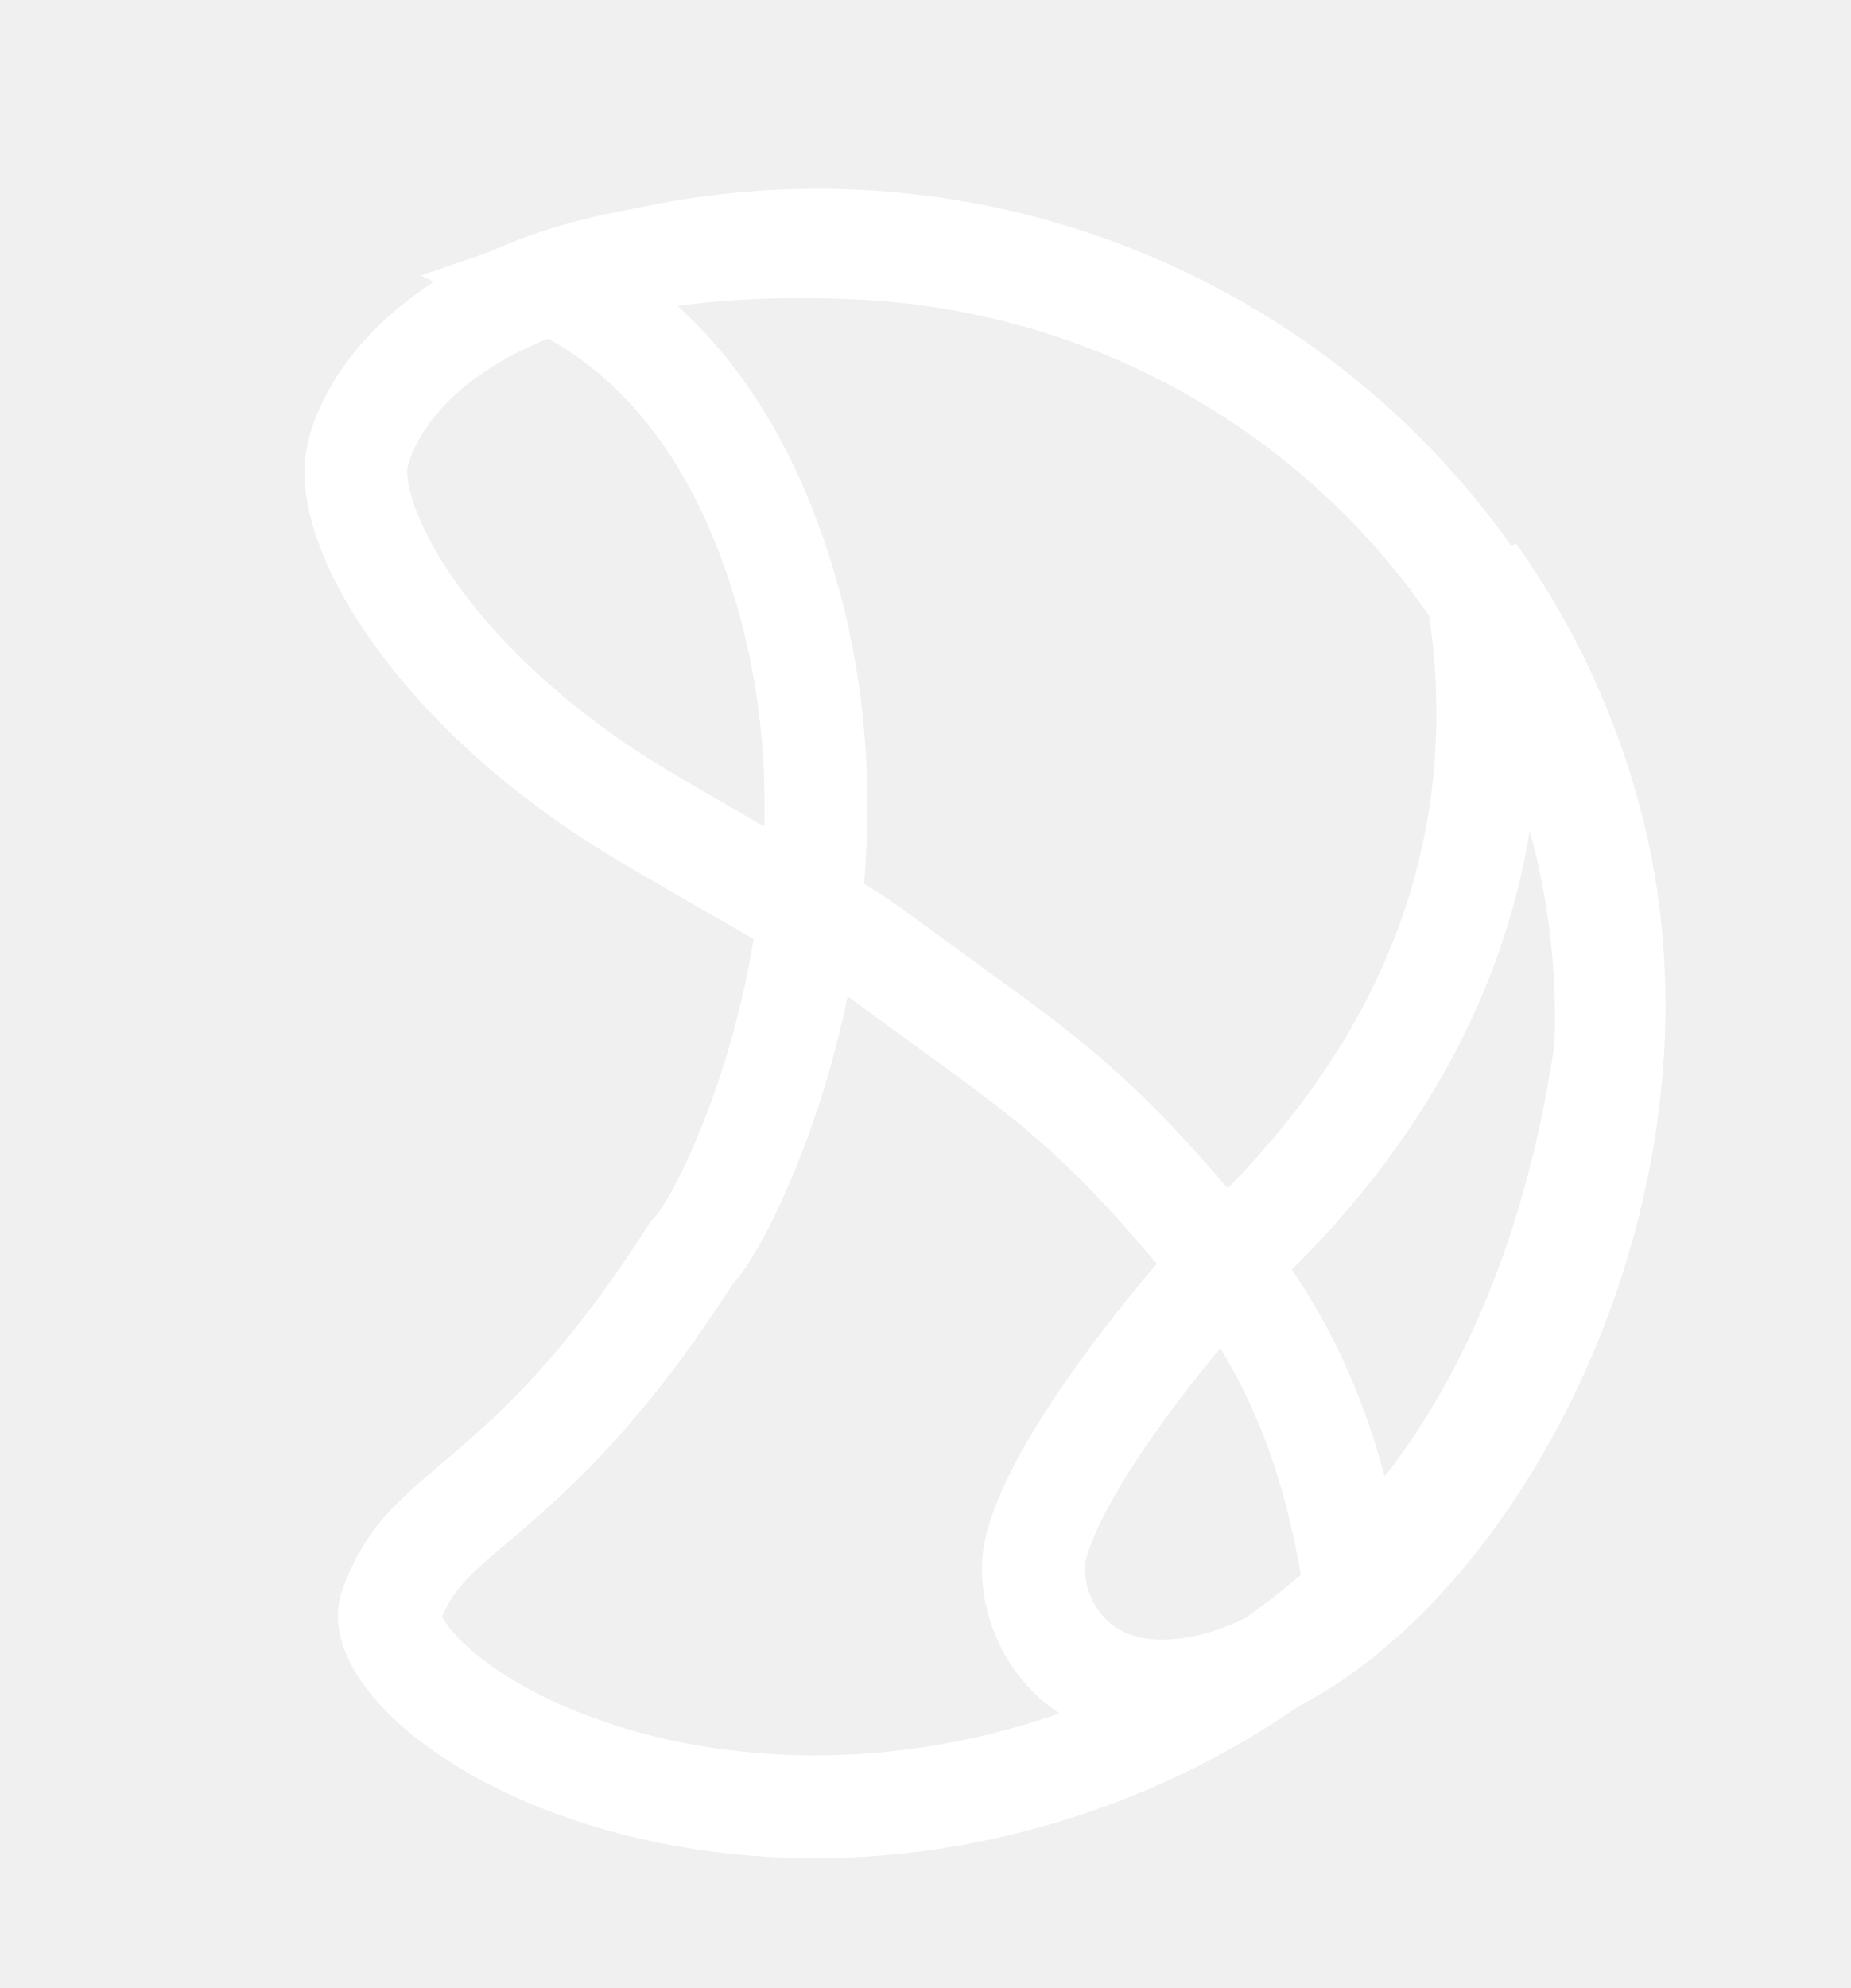
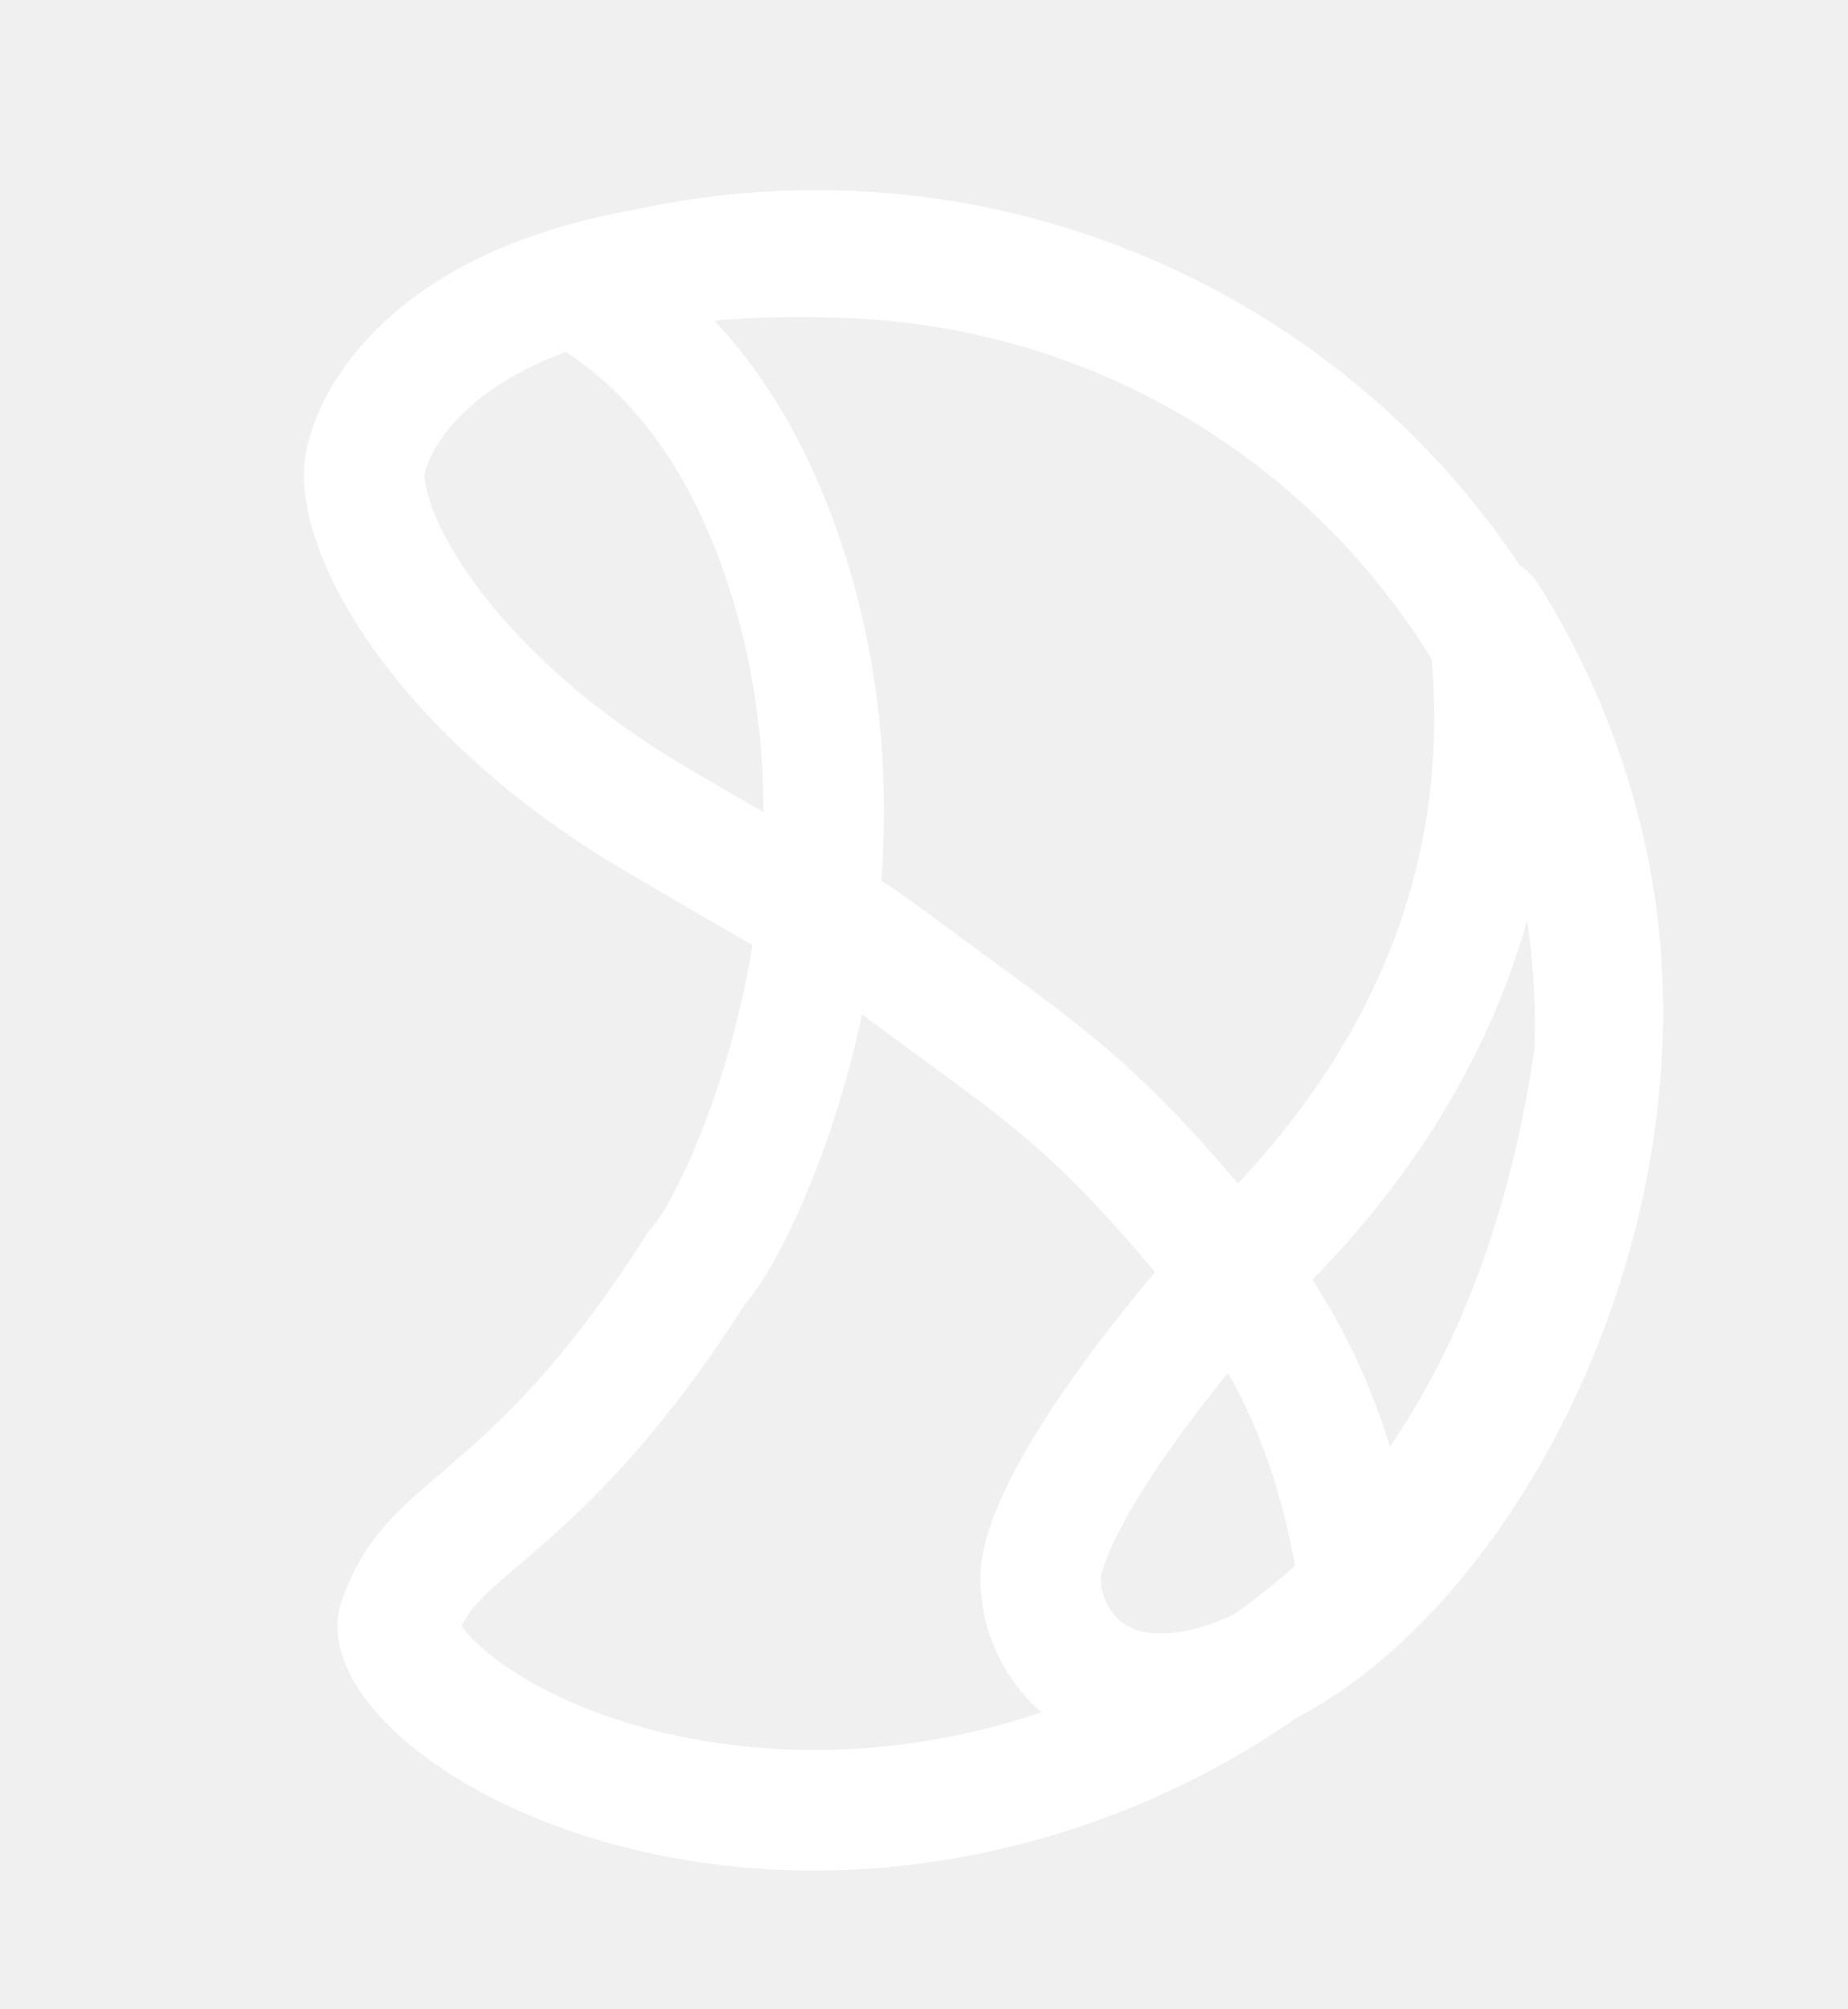
- <svg xmlns="http://www.w3.org/2000/svg" width="54" height="58" viewBox="0 0 54 58" fill="none">
-   <path d="M46.2 23.897C49.485 36.059 42.116 48.63 29.675 51.936C24.201 53.391 19.183 52.63 15.747 51.104C14.02 50.337 12.768 49.41 12.048 48.555C11.303 47.669 11.315 47.122 11.401 46.887C11.912 45.495 12.567 44.939 13.889 43.815C13.983 43.735 14.081 43.653 14.181 43.566C15.714 42.259 17.692 40.445 20.176 36.56C20.246 36.489 20.303 36.421 20.346 36.366C20.46 36.222 20.572 36.054 20.677 35.882C20.892 35.531 21.144 35.058 21.408 34.489C21.936 33.348 22.544 31.754 23.015 29.855C23.955 26.067 24.384 20.943 22.441 15.738C20.801 11.344 18.27 9.304 16.185 8.282C16.645 8.124 17.167 7.967 17.756 7.81C30.197 4.503 42.914 11.734 46.2 23.897Z" stroke="white" stroke-width="3" />
-   <path d="M35.658 36.819C38.327 40.094 39.153 43.822 39.524 46.242C40.097 45.72 40.764 45.034 41.461 44.158C43.52 41.576 45.881 37.297 46.853 30.604C47.35 18.254 37.577 7.773 24.932 7.231C13.508 6.742 10.712 11.621 10.408 13.435C10.268 14.264 10.666 15.891 12.144 17.947C13.569 19.93 15.847 22.089 18.976 23.919C20.616 24.879 21.736 25.522 22.539 25.979C22.805 26.13 23.04 26.263 23.248 26.381C23.659 26.614 23.97 26.79 24.223 26.939C24.961 27.371 25.315 27.631 26.38 28.413C26.506 28.506 26.641 28.605 26.788 28.713C27.172 28.994 27.534 29.257 27.88 29.508C29.145 30.425 30.184 31.18 31.206 32.064C32.534 33.213 33.827 34.573 35.658 36.819Z" stroke="white" stroke-width="3" />
-   <path d="M35.972 36.62C43.671 29.412 43.998 21.833 43.014 16.728C44.635 19 45.853 21.613 46.54 24.49C47.965 30.46 46.521 36.833 43.714 41.682C42.314 44.099 40.608 46.08 38.826 47.419C37.035 48.765 35.258 49.401 33.667 49.329C31.194 49.217 30.104 47.211 30.152 45.665C30.167 45.159 30.432 44.351 30.998 43.294C31.54 42.28 32.271 41.198 33.023 40.188C33.771 39.183 34.519 38.279 35.082 37.624C35.363 37.298 35.596 37.035 35.758 36.855C35.839 36.766 35.901 36.696 35.944 36.651L35.972 36.62Z" stroke="white" stroke-width="3" />
+ <svg xmlns="http://www.w3.org/2000/svg" width="46" height="50" viewBox="0 0 46 50" fill="none">
+   <path d="M33.51 37.717C33.638 38.271 33.734 38.795 33.811 39.274C34.219 38.876 34.671 38.386 35.141 37.792C36.87 35.604 38.866 31.967 39.689 26.261C40.103 15.769 31.867 6.881 21.229 6.421C11.571 6.004 9.32 10.152 9.084 11.57C8.979 12.204 9.281 13.544 10.527 15.293C11.722 16.969 13.64 18.802 16.28 20.36C17.676 21.183 18.63 21.735 19.313 22.127C19.538 22.256 19.737 22.37 19.915 22.471C20.266 22.672 20.533 22.824 20.75 22.953C21.389 23.33 21.7 23.561 22.605 24.231C22.713 24.31 22.829 24.396 22.954 24.489C23.278 24.728 23.585 24.953 23.879 25.168C24.958 25.956 25.854 26.611 26.732 27.377C27.876 28.376 28.986 29.554 30.55 31.488C32.268 33.612 33.075 35.845 33.51 37.717Z" stroke="white" stroke-width="3" stroke-linejoin="round" />
+   <path d="M39.141 20.578C41.911 30.915 35.697 41.587 25.224 44.394C20.614 45.629 16.392 44.981 13.51 43.69C12.06 43.041 11.024 42.263 10.436 41.559C9.824 40.825 9.884 40.431 9.921 40.33C10.336 39.189 10.852 38.746 11.984 37.777C12.061 37.71 12.142 37.641 12.226 37.569C13.541 36.438 15.238 34.867 17.363 31.522C17.422 31.46 17.471 31.401 17.507 31.355C17.611 31.222 17.712 31.069 17.804 30.918C17.992 30.607 18.211 30.193 18.438 29.699C18.894 28.708 19.415 27.327 19.82 25.682C20.628 22.403 20.998 17.959 19.325 13.439C18.02 9.916 16.057 8.12 14.335 7.156C14.596 7.074 14.877 6.993 15.181 6.912C25.654 4.105 36.371 10.241 39.141 20.578Z" stroke="white" stroke-width="3" stroke-linejoin="round" />
+   <path d="M30.801 31.591C36.933 25.801 37.63 19.724 37.025 15.338C38.109 17.06 38.933 18.988 39.428 21.081C40.629 26.149 39.413 31.567 37.044 35.693C35.863 37.749 34.428 39.425 32.938 40.554C31.441 41.688 29.978 42.206 28.693 42.148C26.742 42.058 25.867 40.468 25.905 39.215C25.917 38.83 26.123 38.172 26.601 37.272C27.056 36.414 27.672 35.494 28.309 34.632C28.943 33.774 29.577 33.002 30.054 32.442C30.292 32.163 30.489 31.939 30.626 31.785C30.694 31.709 30.747 31.65 30.783 31.611L30.801 31.591Z" stroke="white" stroke-width="3" stroke-linejoin="round" />
</svg>
